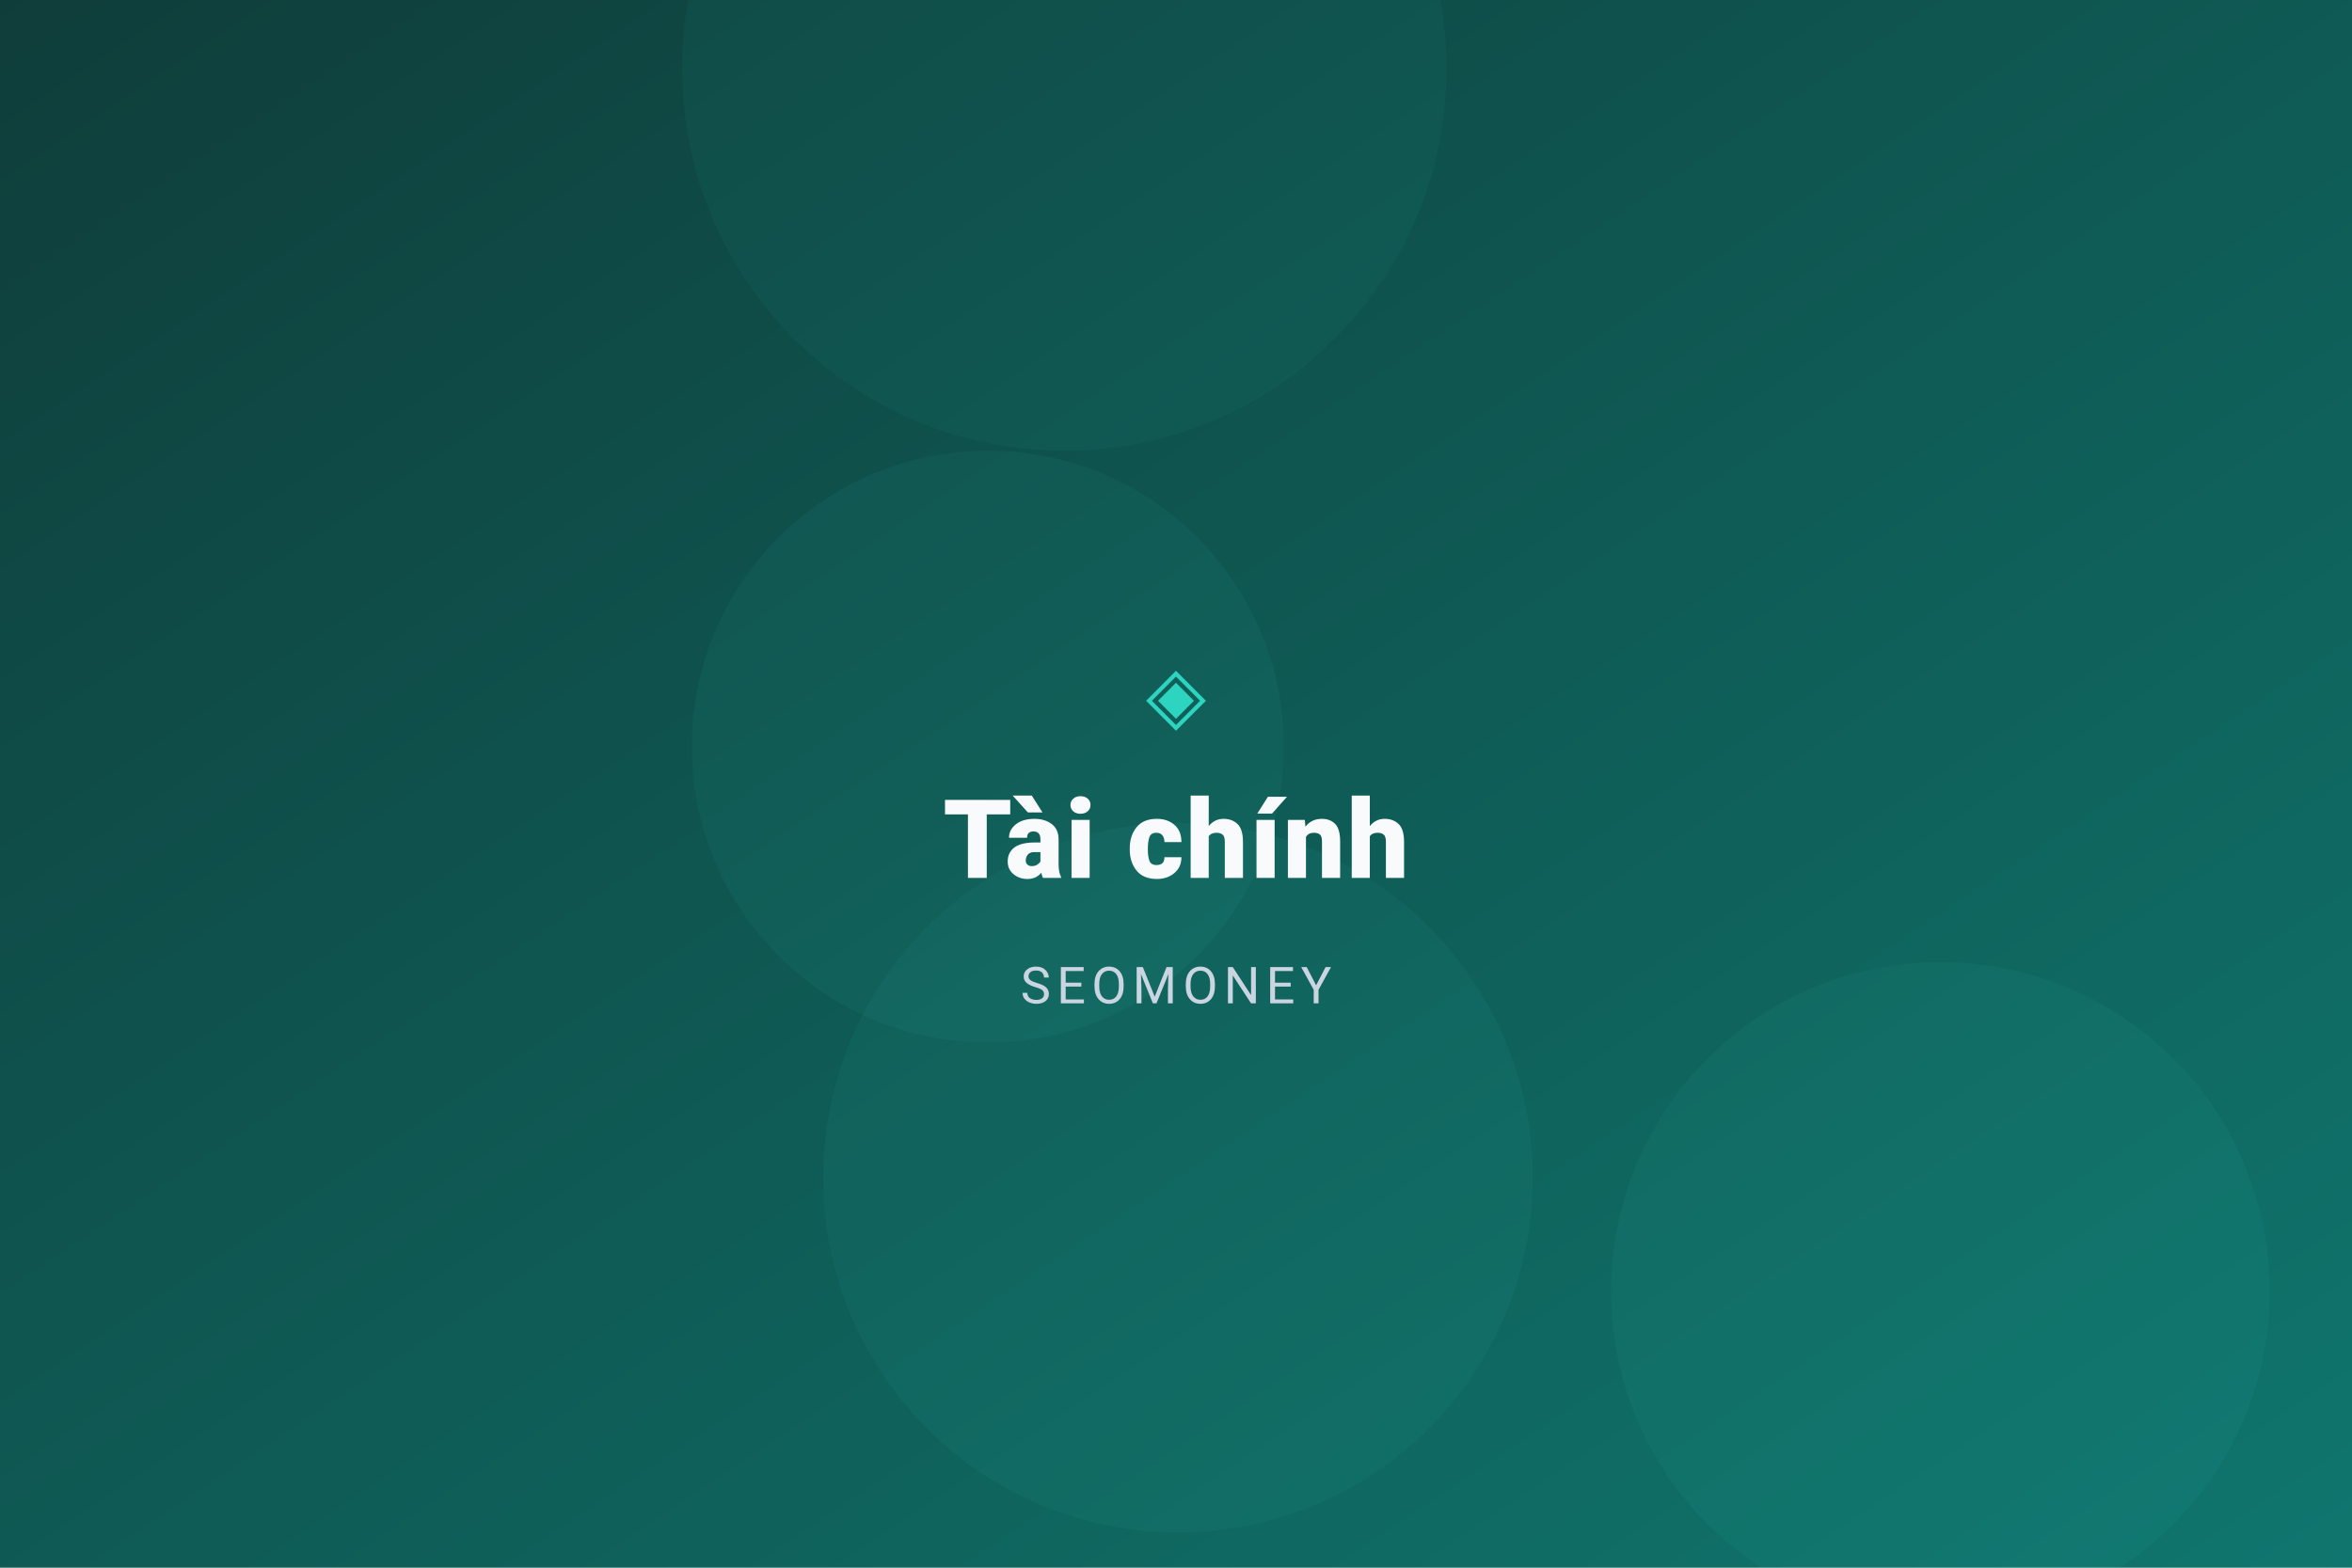
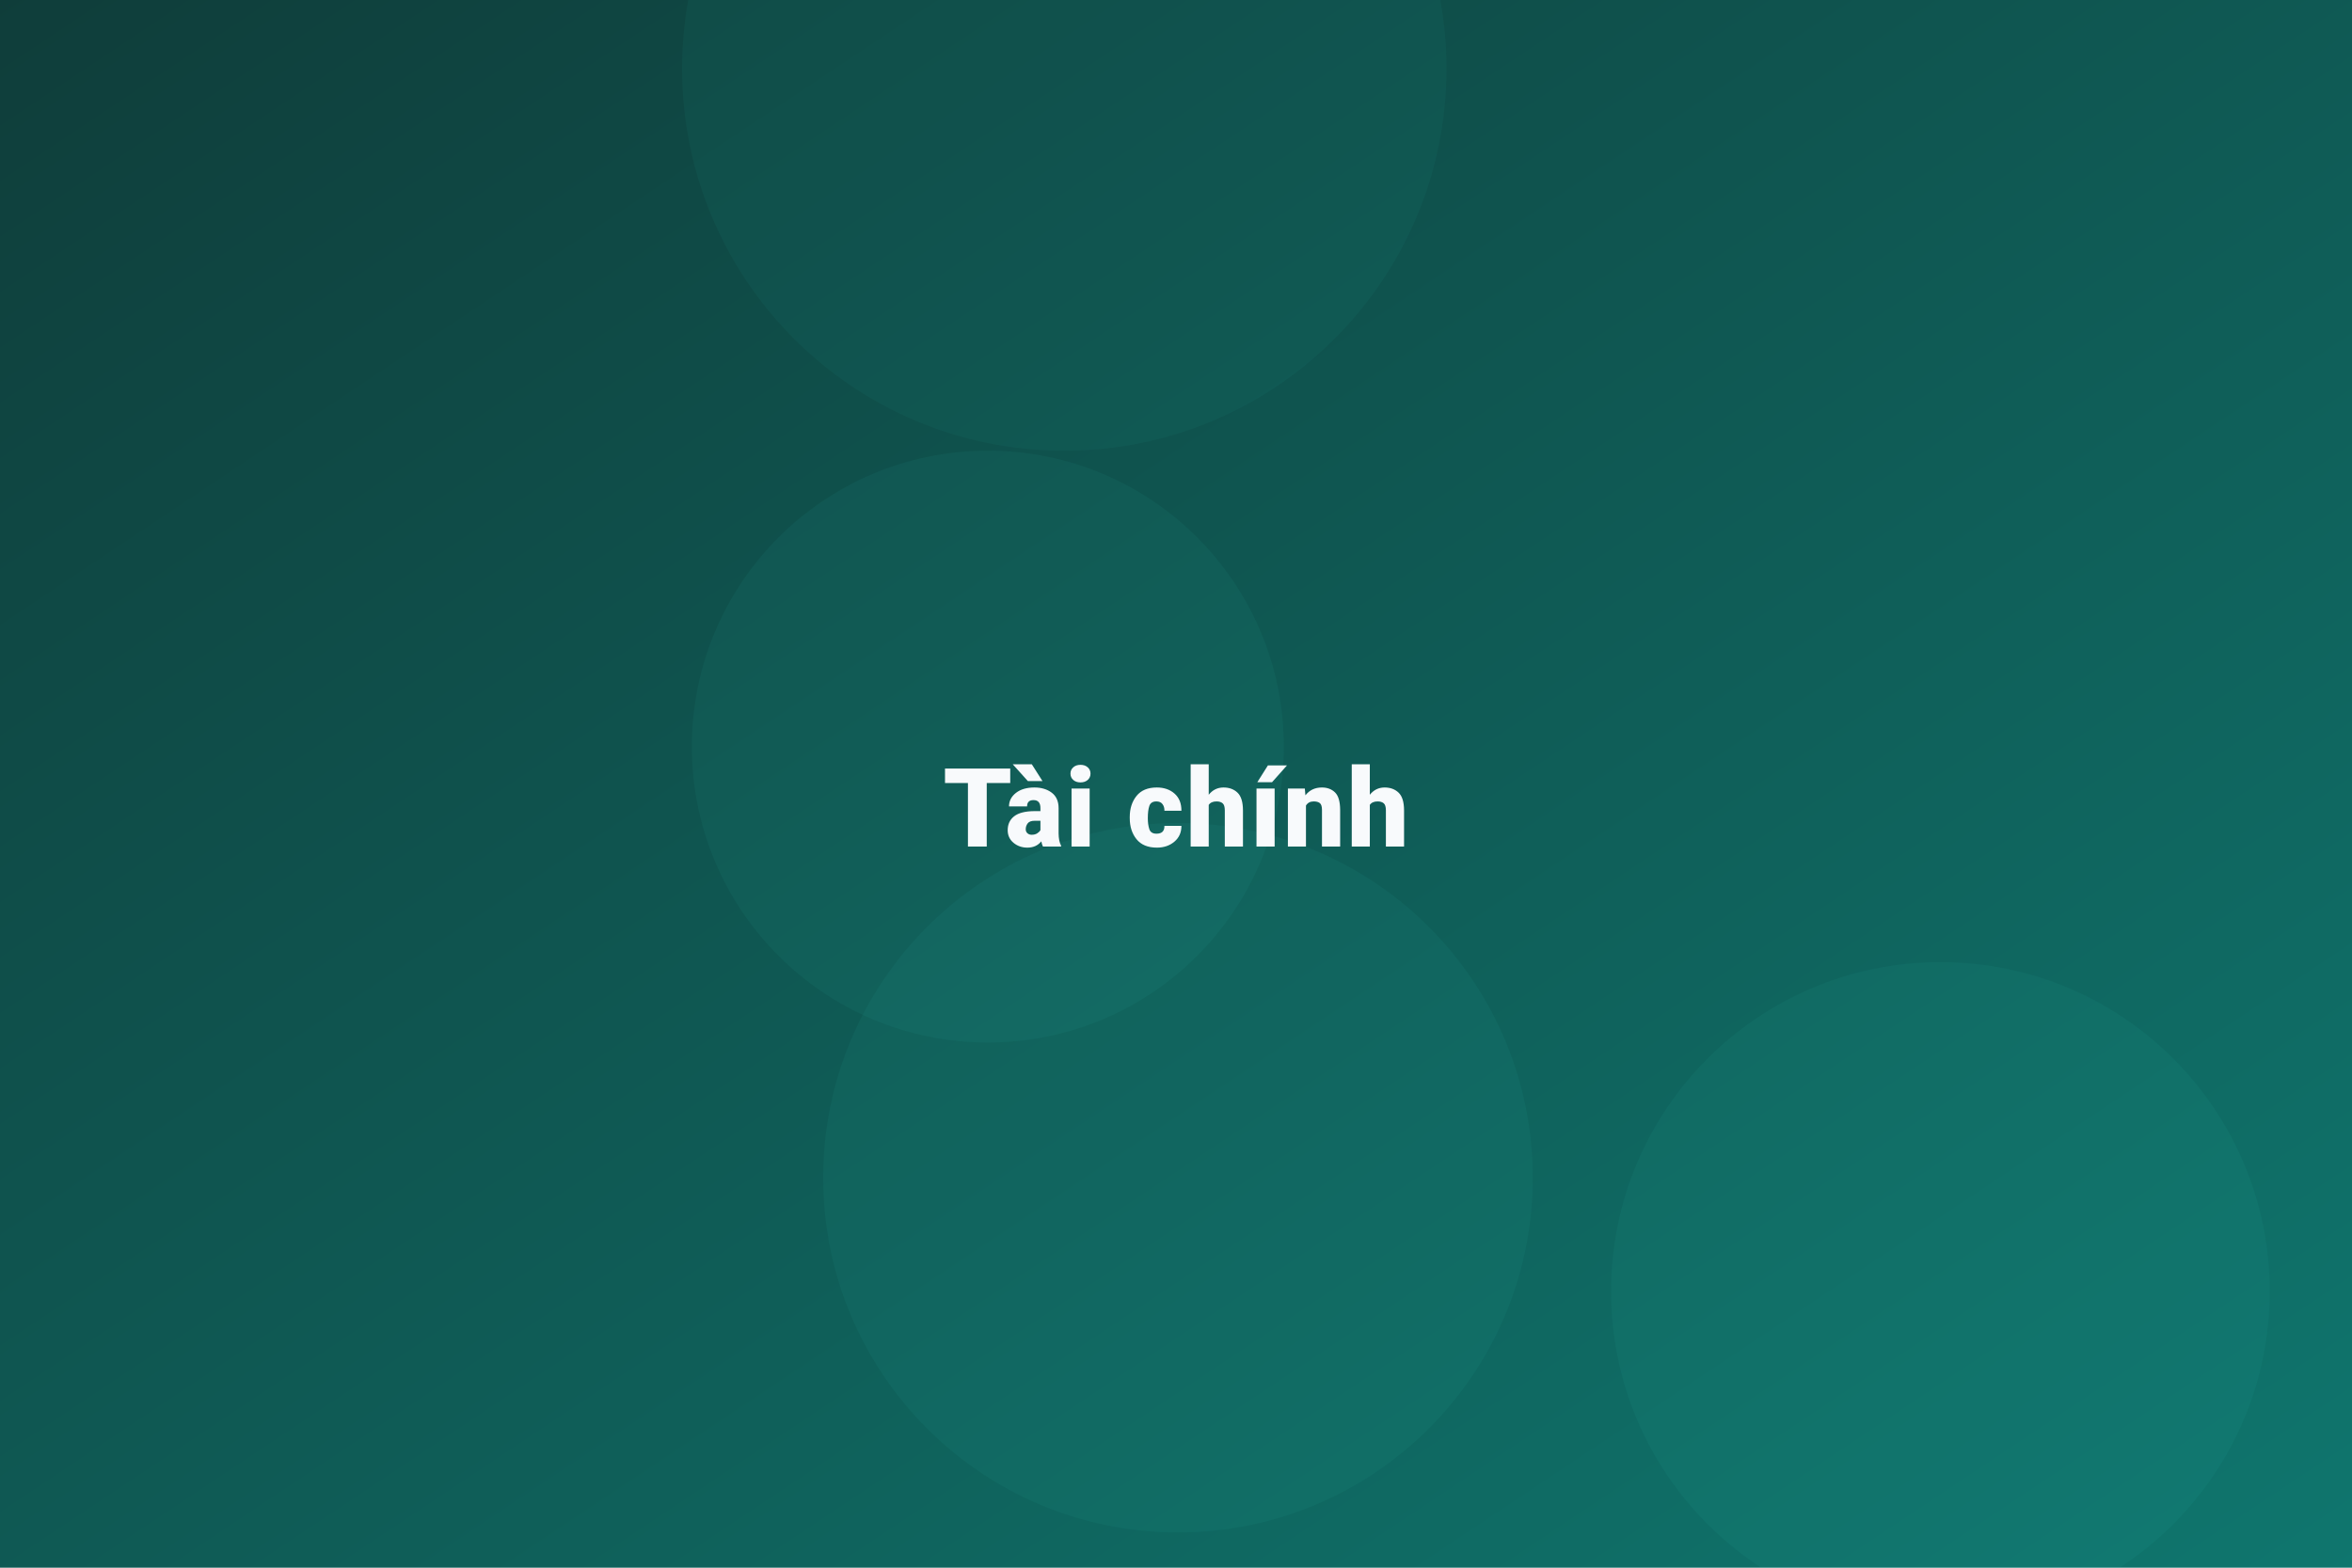
<svg xmlns="http://www.w3.org/2000/svg" width="1200" height="800" viewBox="0 0 1200 800" role="img">
  <defs>
    <linearGradient id="catfinance" x1="0" y1="0" x2="1" y2="1">
      <stop offset="0" stop-color="#0f3d3a" />
      <stop offset="1" stop-color="#0f766e" />
    </linearGradient>
  </defs>
  <rect width="1200" height="800" fill="url(#catfinance)" />
  <circle cx="601" cy="601" r="181" fill="#2dd4bf" opacity="0.06" />
  <circle cx="543" cy="35" r="195" fill="#2dd4bf" opacity="0.05" />
  <circle cx="504" cy="381" r="151" fill="#2dd4bf" opacity="0.06" />
  <circle cx="990" cy="659" r="168" fill="#2dd4bf" opacity="0.06" />
-   <text x="50%" y="46%" text-anchor="middle" font-family="'Segoe UI',Roboto,Arial,sans-serif" font-size="40" fill="#2dd4bf">◈</text>
-   <text x="50%" y="56%" text-anchor="middle" font-family="'Segoe UI',Roboto,Arial,sans-serif" font-size="56" font-weight="800" fill="#f8fafc" letter-spacing="1">Tài chính</text>
-   <text x="50%" y="64%" text-anchor="middle" font-family="'Segoe UI',Roboto,Arial,sans-serif" font-size="26" fill="#cbd5e1" letter-spacing="3">SEOMONEY</text>
+   <text x="50%" y="54%" text-anchor="middle" font-family="'Segoe UI',Roboto,Arial,sans-serif" font-size="56" font-weight="800" fill="#f8fafc" letter-spacing="1">Tài chính</text>
</svg>
